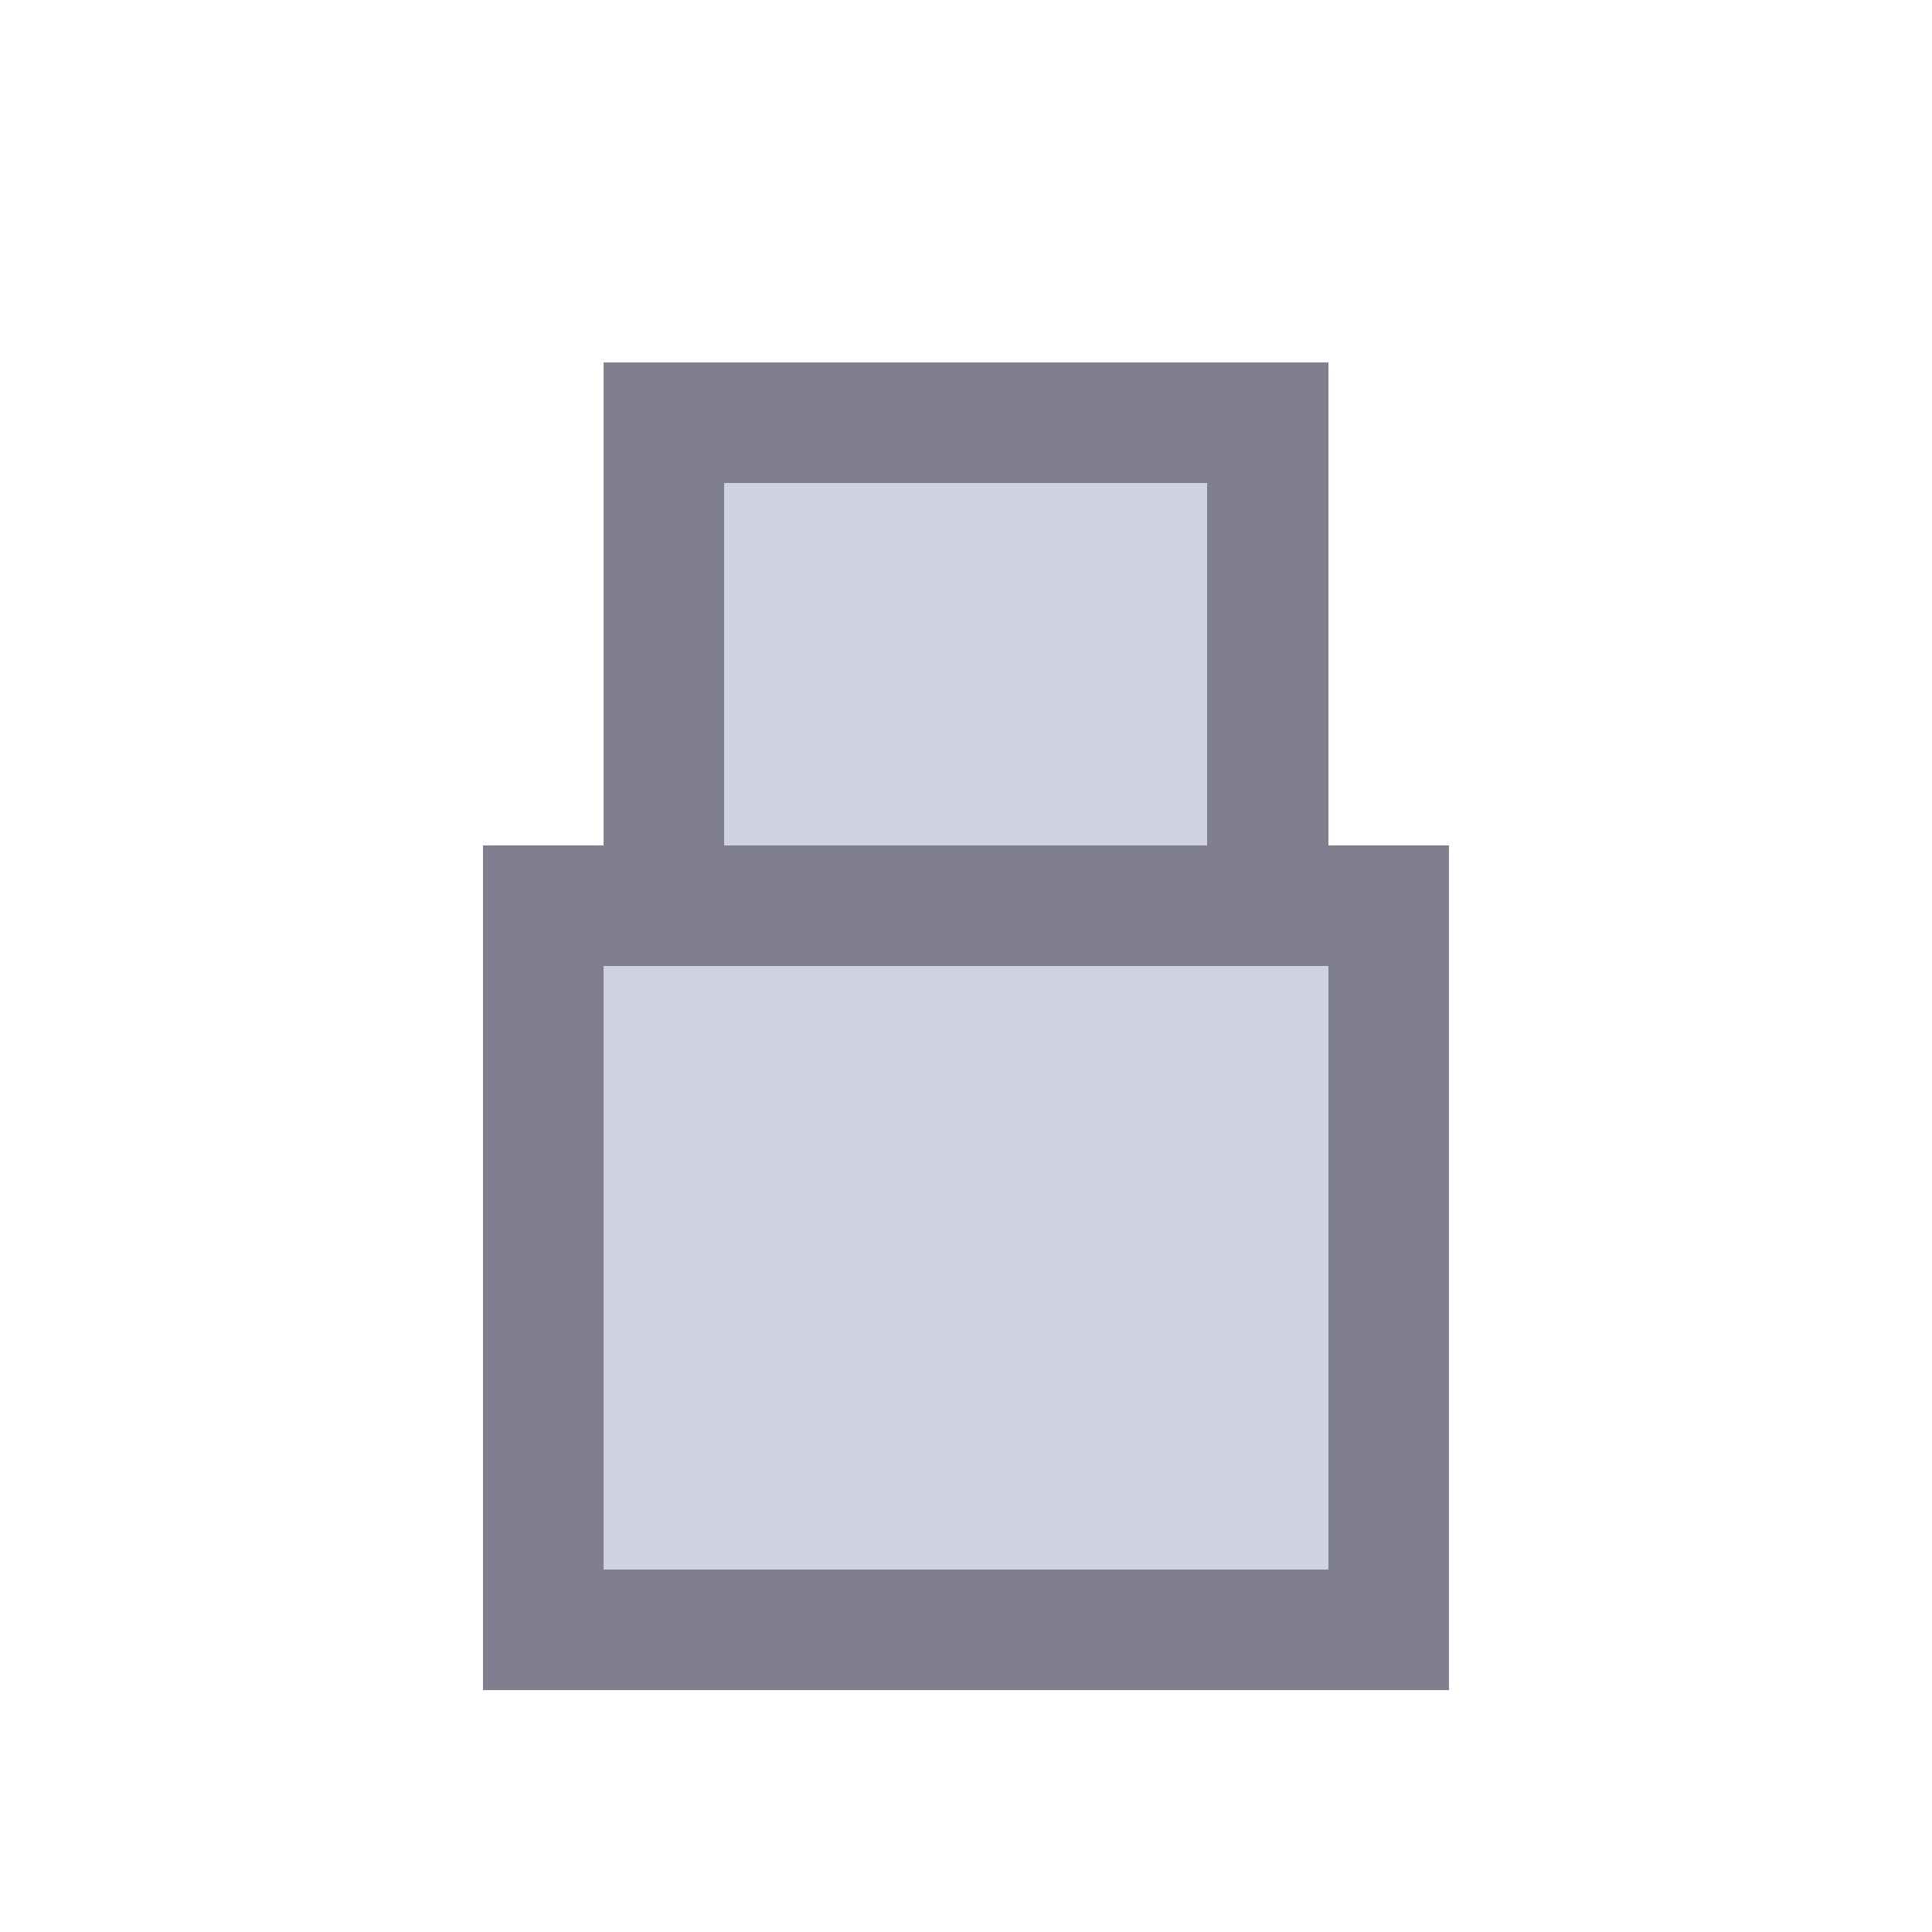
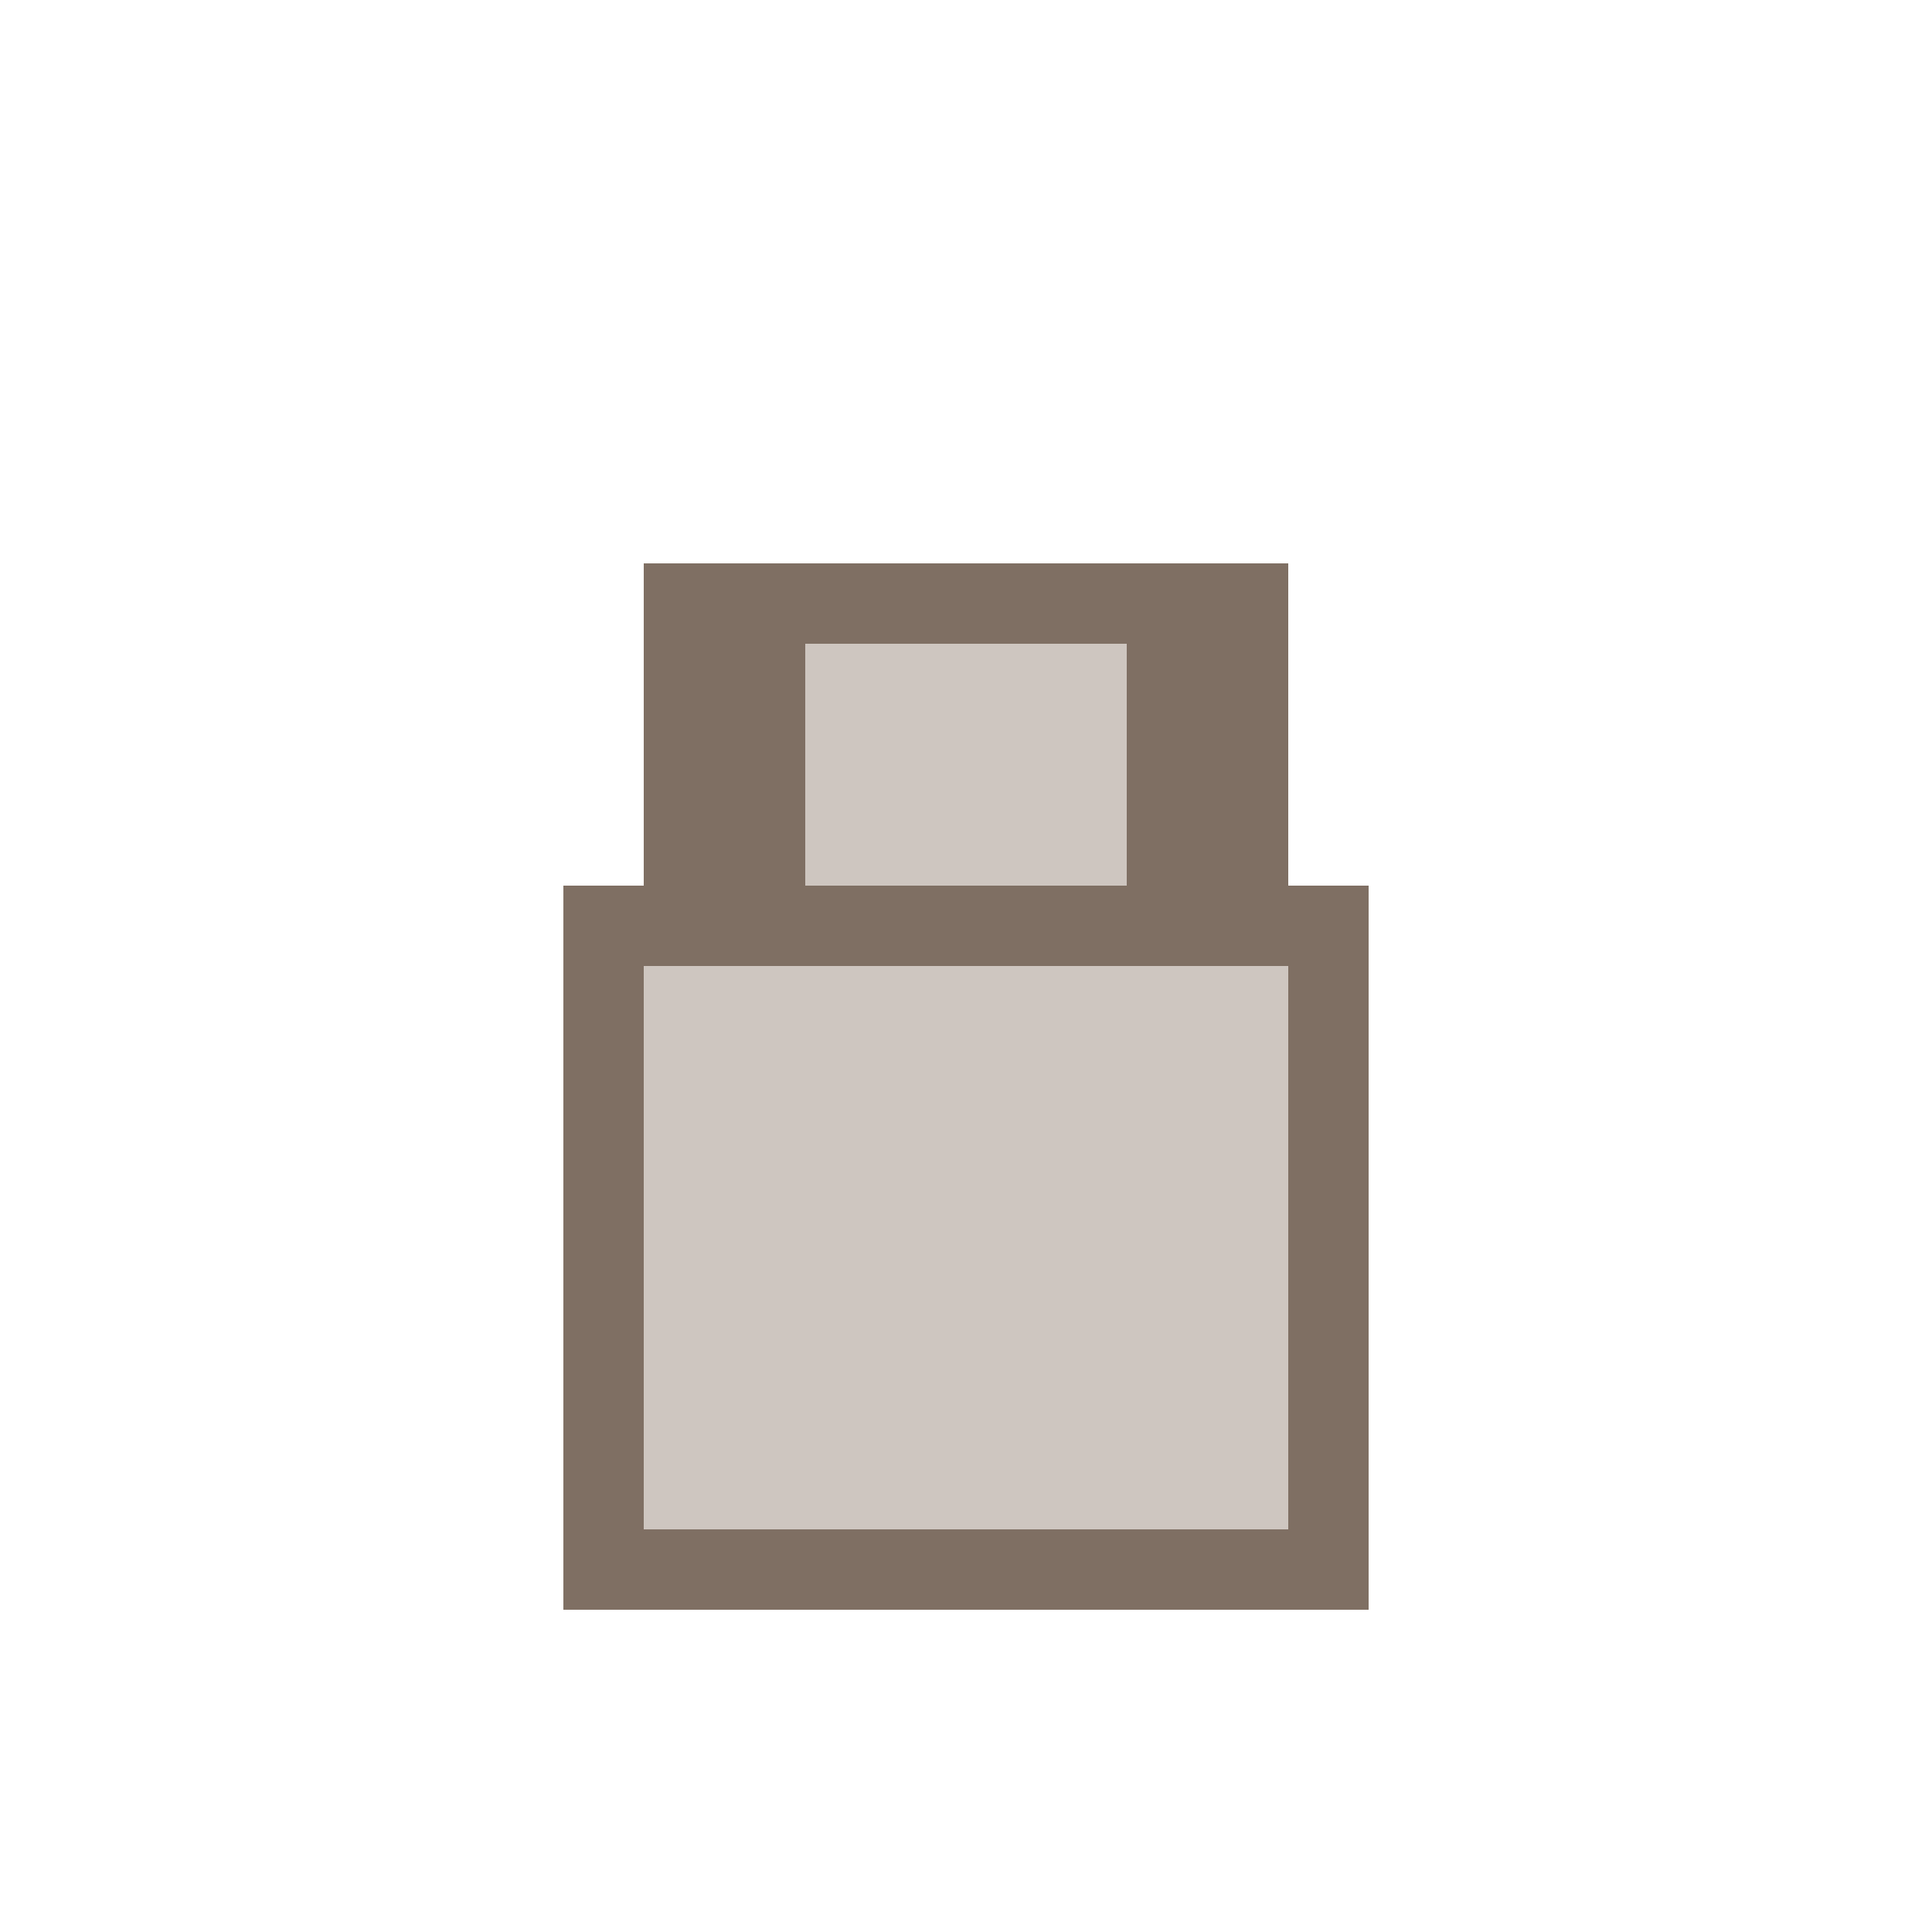
- <svg xmlns="http://www.w3.org/2000/svg" viewBox="0 0 16 16" shape-rendering="crispEdges">
-   <rect x="4" y="7" width="8" height="7" fill="#7f7f90" />
-   <rect x="5" y="8" width="6" height="5" fill="#d0d2e0" />
-   <rect x="5" y="3" width="6" height="4" fill="#7f7f90" />
-   <rect x="6" y="4" width="4" height="3" fill="#d0d2e0" />
+ <svg xmlns="http://www.w3.org/2000/svg" viewBox="0 0 24 24" shape-rendering="crispEdges">
+   <rect x="7" y="11" width="10" height="9" fill="#7f6f63" />
+   <rect x="8" y="12" width="8" height="7" fill="#cec6c0" />
+   <rect x="8" y="7" width="8" height="4" fill="#7f6f63" />
+   <rect x="10" y="8" width="4" height="3" fill="#cec6c0" />
</svg>
